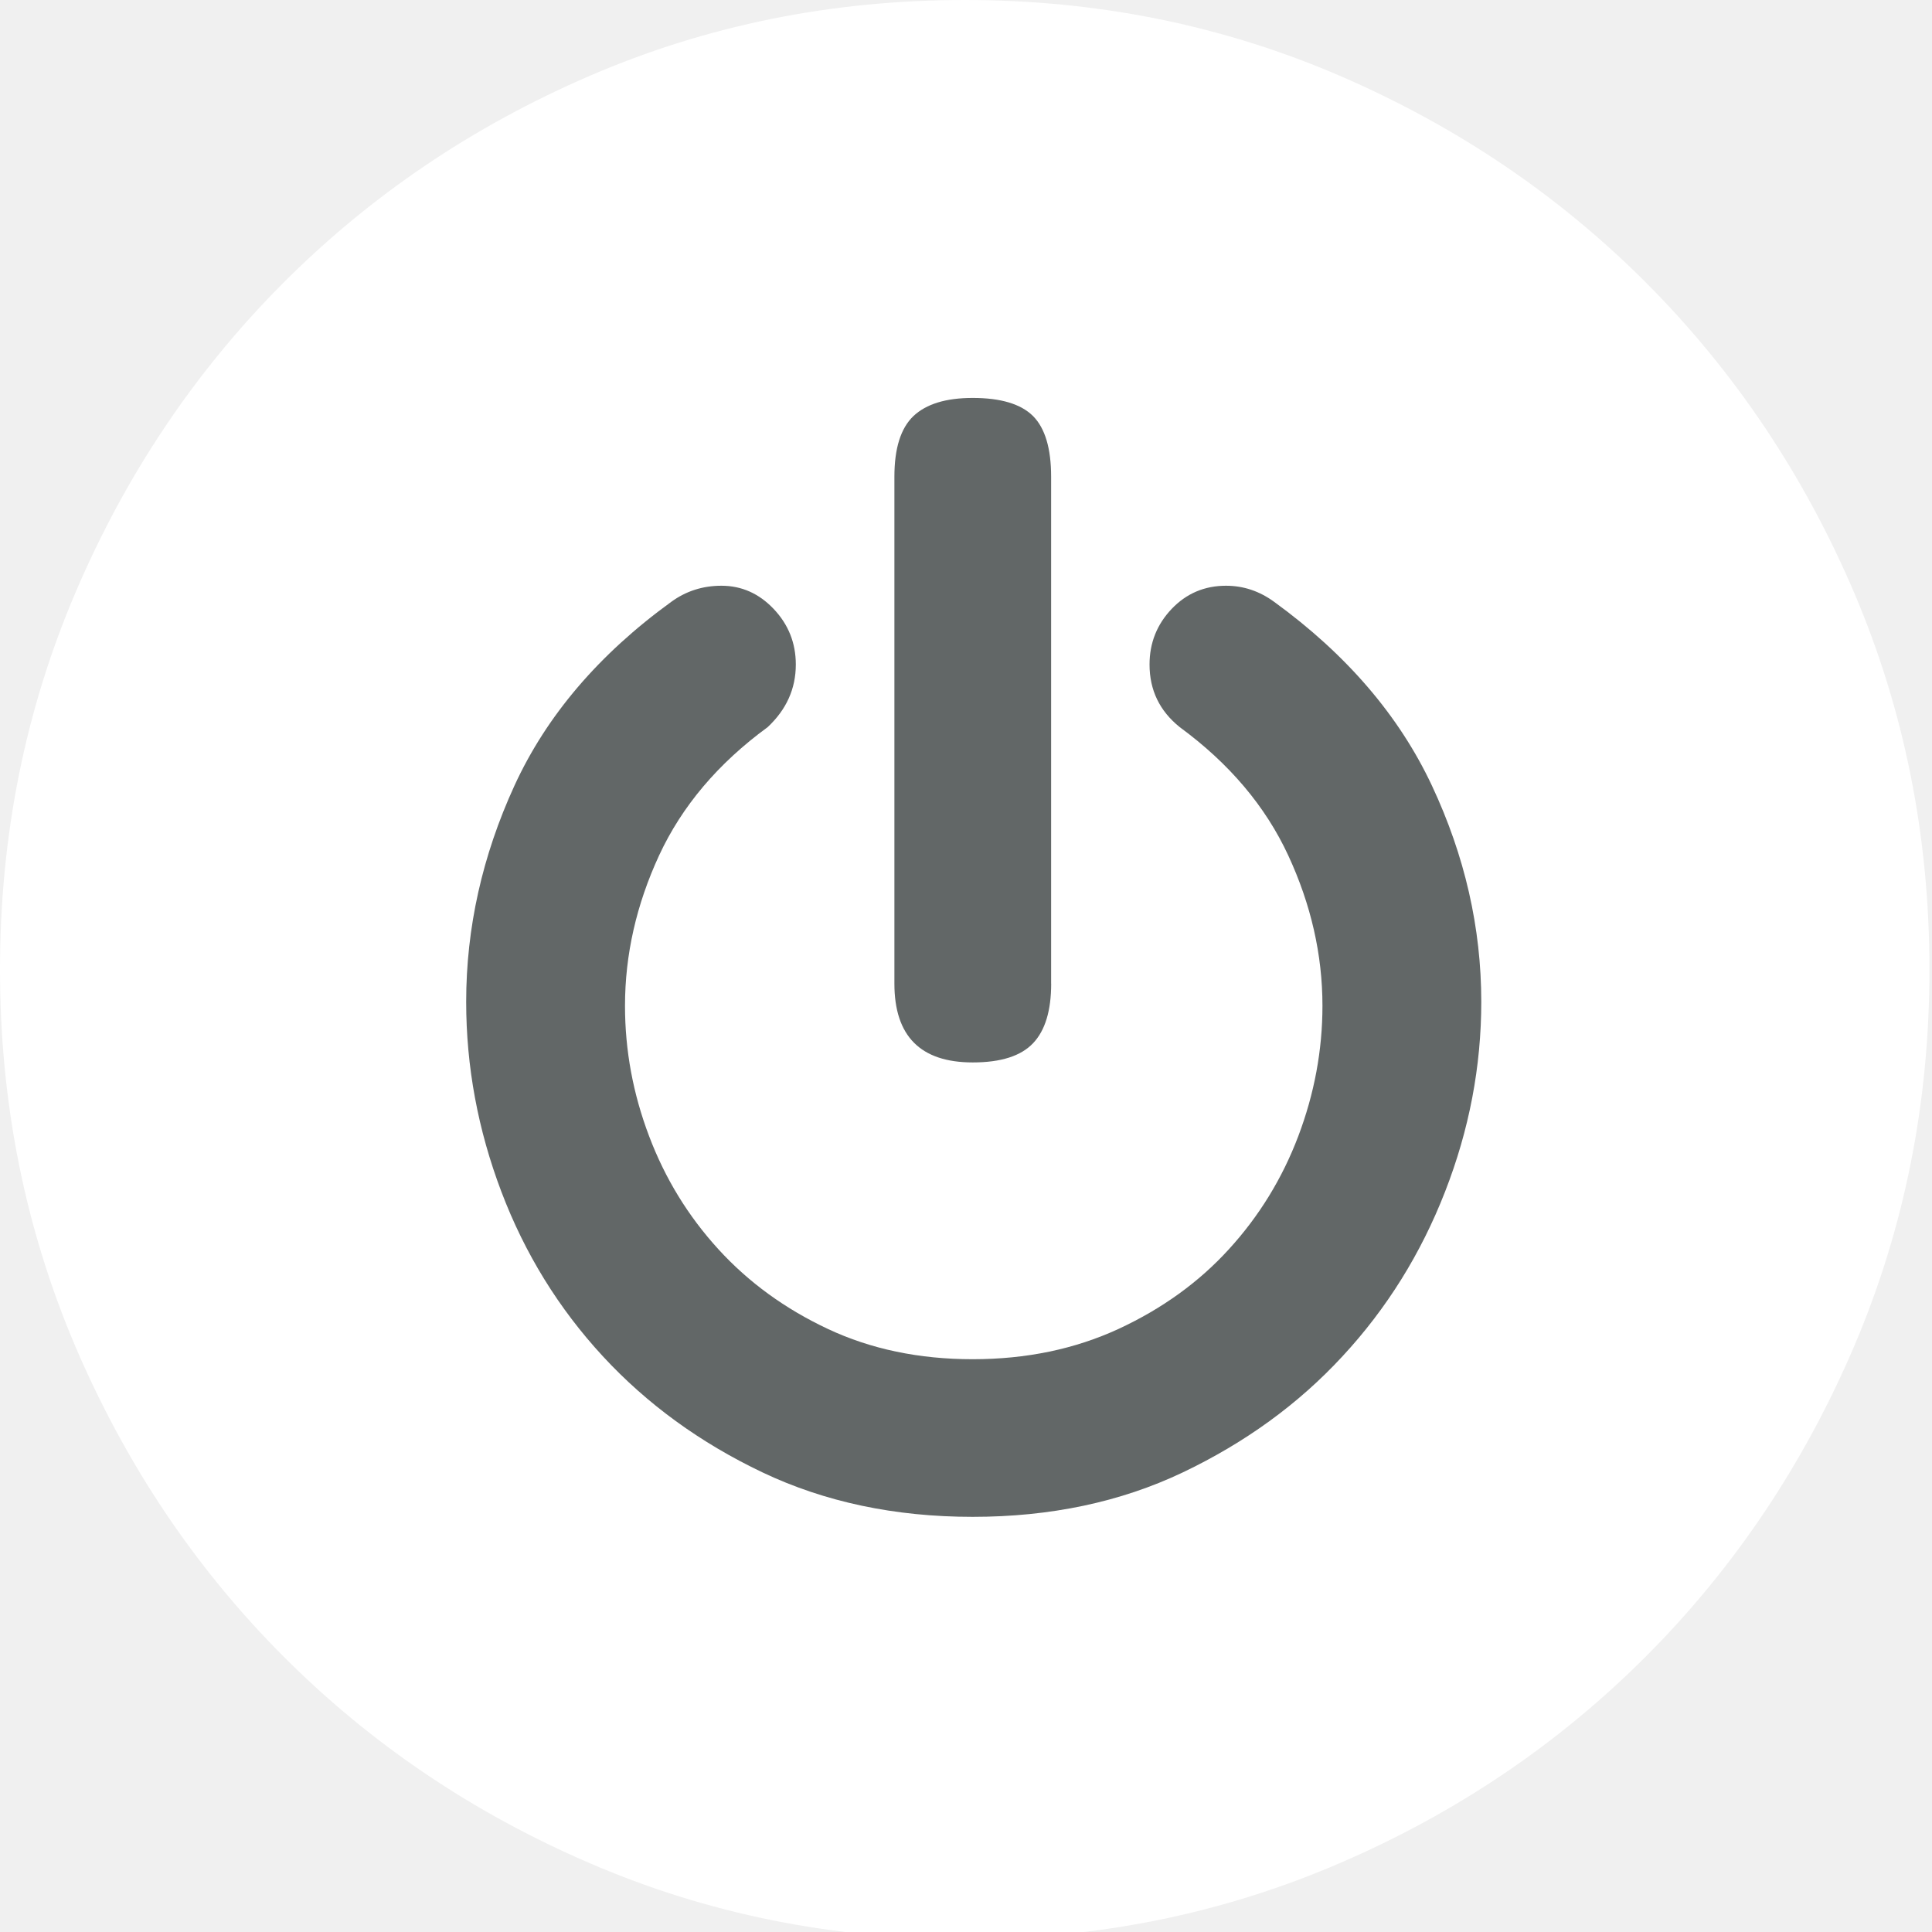
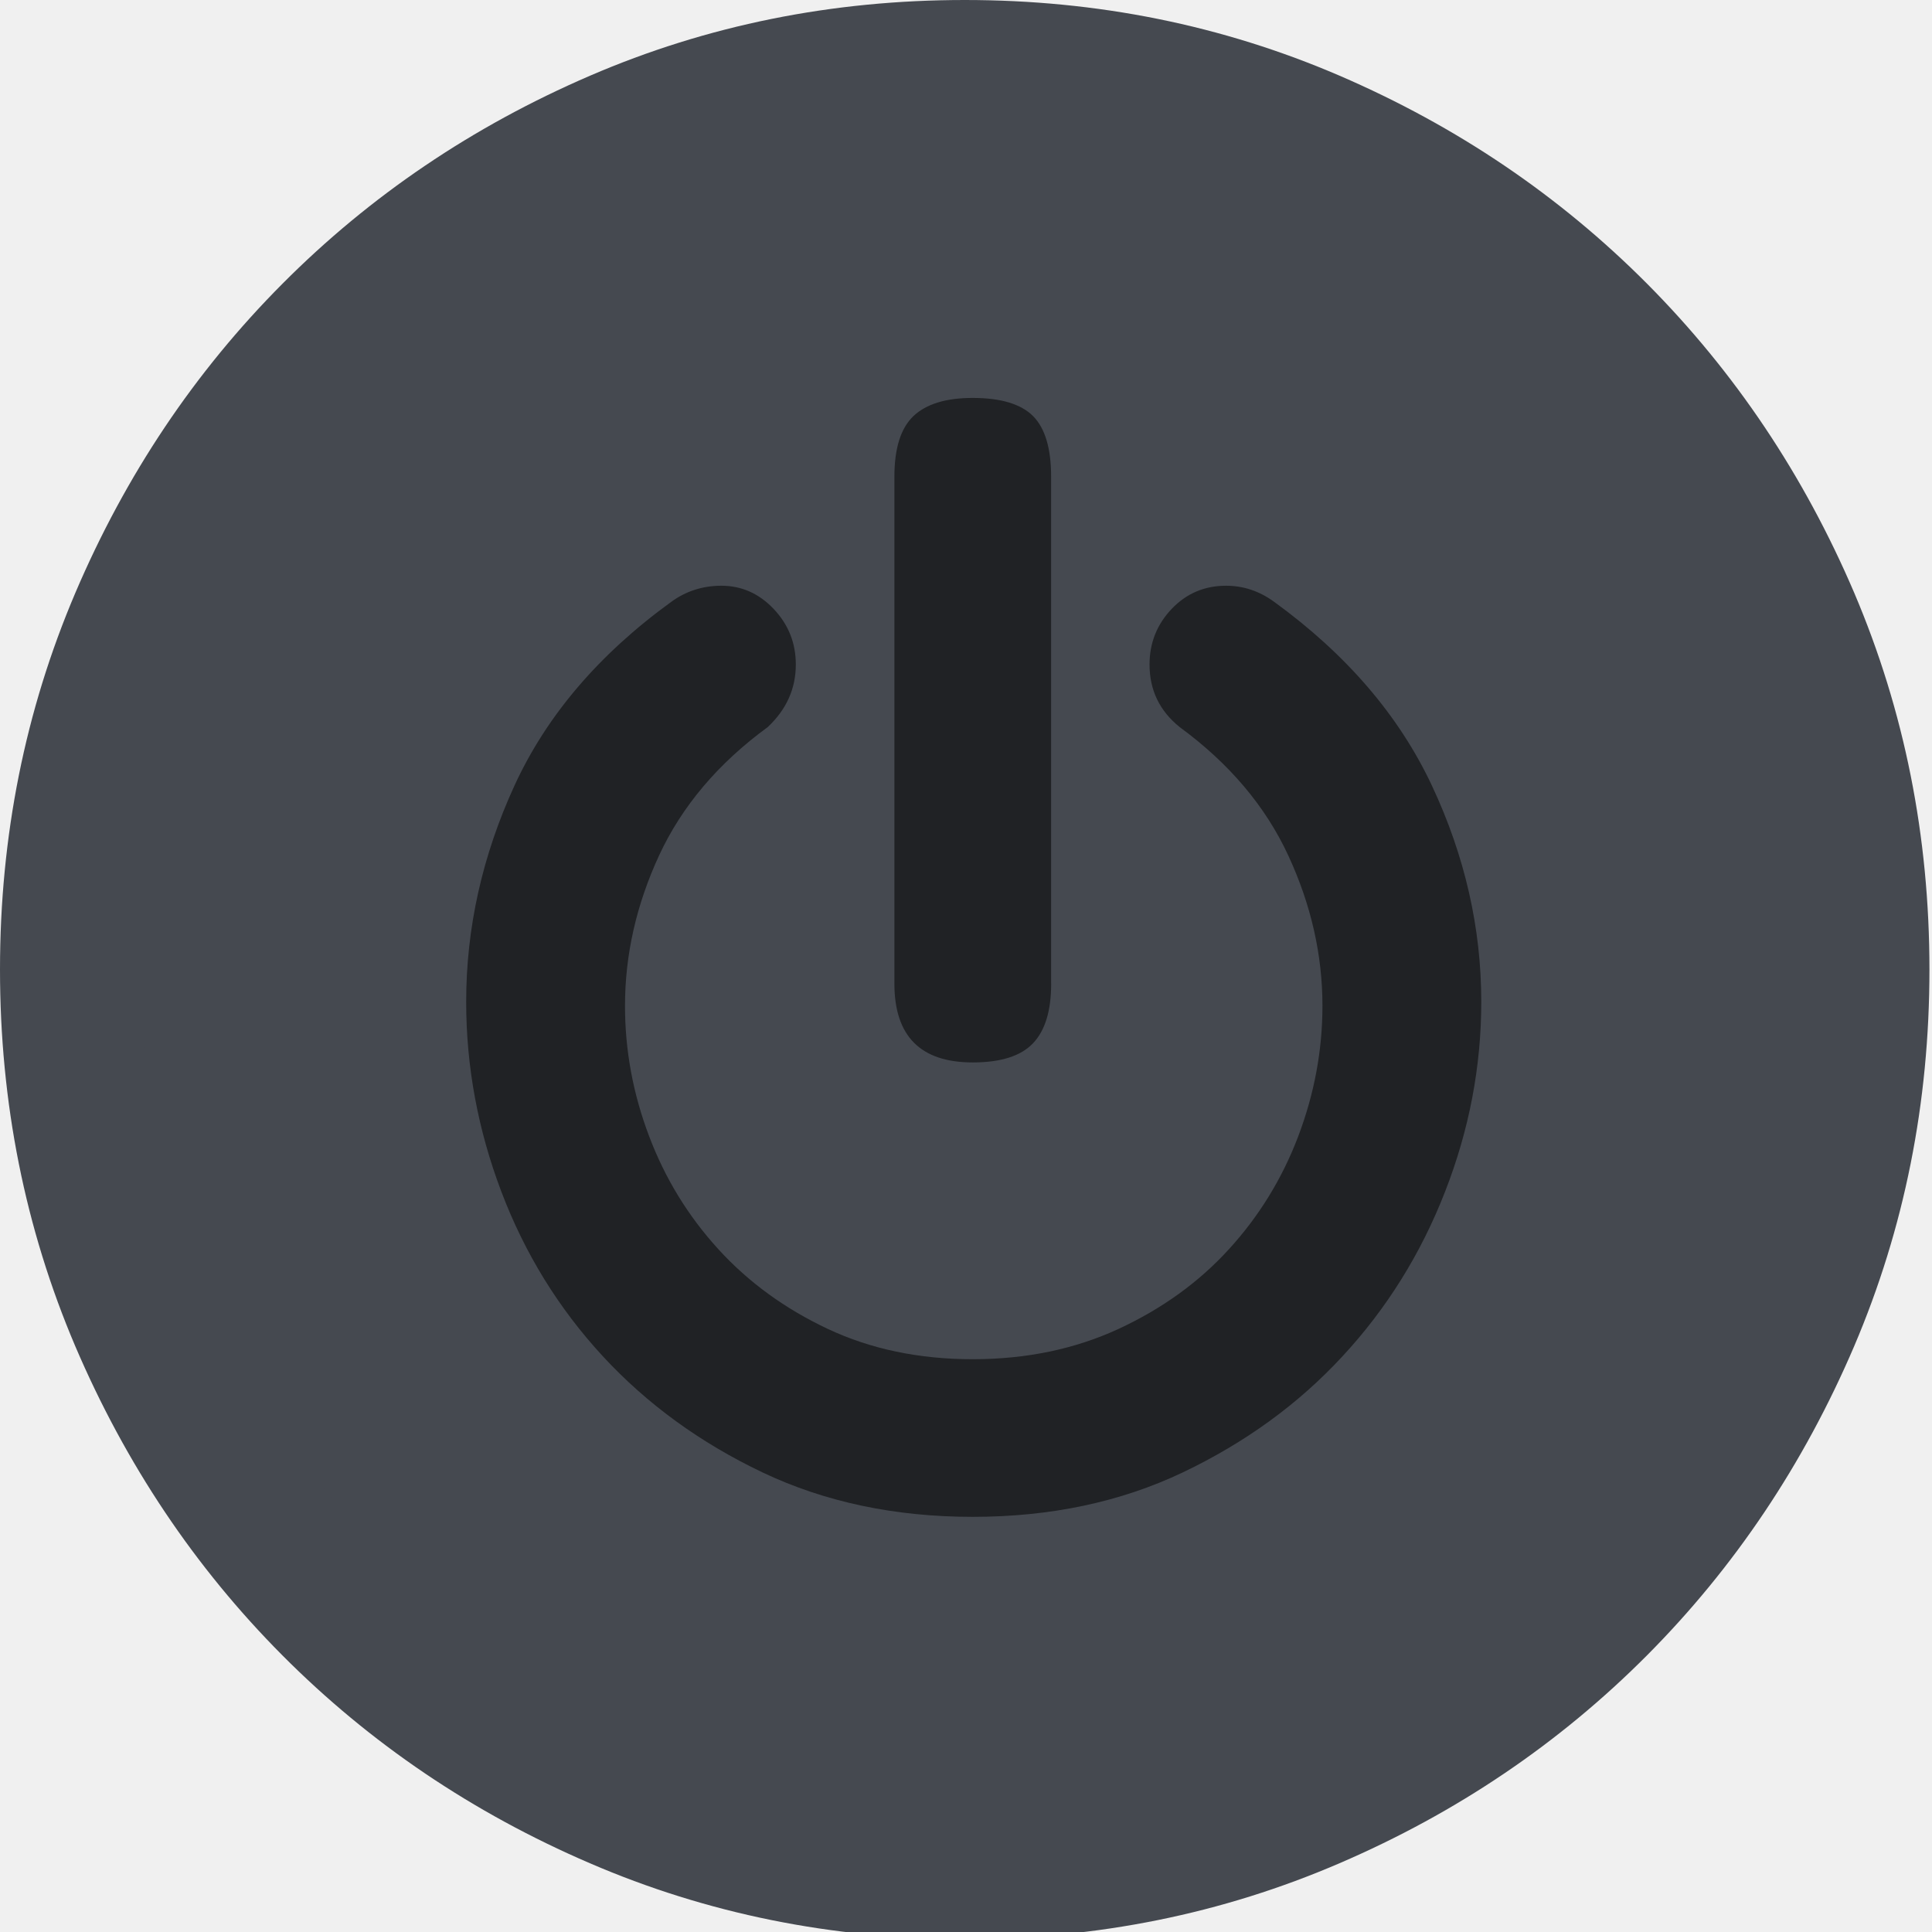
<svg xmlns="http://www.w3.org/2000/svg" version="1.1" id="Layer_1" x="0px" y="0px" width="34px" height="34px" viewBox="0 0 34 34" enable-background="new 0 0 34 34" xml:space="preserve">
-   <defs id="defs4" />
-   <path fill="#E4E5E8" d="M33.955,17.062c0,2.346-0.441,4.556-1.325,6.63c-0.886,2.072-2.101,3.887-3.644,5.438  c-1.545,1.552-3.349,2.772-5.413,3.66c-2.063,0.889-4.261,1.334-6.596,1.334c-2.334,0-4.534-0.445-6.596-1.334  c-2.064-0.888-3.869-2.108-5.413-3.66s-2.757-3.366-3.643-5.438C0.442,21.617,0,19.407,0,17.062c0-2.346,0.442-4.555,1.326-6.629  c0.885-2.074,2.098-3.886,3.643-5.438c1.544-1.552,3.349-2.772,5.413-3.662C12.444,0.444,14.643,0,16.978,0  c2.335,0,4.533,0.444,6.596,1.332c2.064,0.89,3.868,2.11,5.413,3.662c1.543,1.552,2.758,3.364,3.644,5.438  C33.514,12.507,33.955,14.715,33.955,17.062z" id="path1" style="fill:#ffffff" />
-   <path fill="#E4E5E8" d="M31.479,17.062c0-2.014-0.383-3.904-1.15-5.67c-0.766-1.765-1.803-3.305-3.111-4.621  c-1.31-1.315-2.843-2.357-4.599-3.127c-1.757-0.771-3.638-1.156-5.642-1.156c-2.005,0-3.886,0.385-5.642,1.156  c-1.757,0.77-3.289,1.812-4.598,3.127c-1.309,1.316-2.346,2.856-3.112,4.621c-0.767,1.766-1.15,3.656-1.15,5.67  c0,2.015,0.383,3.905,1.15,5.67c0.766,1.766,1.803,3.306,3.112,4.621c1.31,1.314,2.841,2.357,4.598,3.128  c1.756,0.77,3.637,1.154,5.642,1.154c2.004,0,3.885-0.385,5.642-1.154c1.756-0.771,3.289-1.813,4.599-3.128  c1.309-1.315,2.346-2.855,3.111-4.621C31.097,20.967,31.479,19.076,31.479,17.062z" id="path2" style="fill:#ffffff" />
-   <path fill="#FFFFFF" d="M26.068,17.63c0,1.138-0.212,2.252-0.637,3.341c-0.425,1.091-1.026,2.057-1.805,2.897  c-0.777,0.842-1.716,1.522-2.813,2.045c-1.095,0.521-2.328,0.781-3.696,0.781c-1.367,0-2.6-0.261-3.696-0.781  c-1.097-0.522-2.034-1.203-2.812-2.045c-0.777-0.841-1.373-1.807-1.786-2.897c-0.413-1.089-0.619-2.203-0.619-3.341  c0-1.303,0.284-2.57,0.849-3.803c0.566-1.232,1.485-2.311,2.759-3.235c0.259-0.189,0.554-0.284,0.884-0.284  c0.354,0,0.661,0.136,0.919,0.408c0.259,0.273,0.39,0.599,0.39,0.978c0,0.427-0.166,0.794-0.495,1.102  c-0.874,0.639-1.51,1.393-1.911,2.258c-0.4,0.865-0.6,1.747-0.6,2.647c0,0.783,0.141,1.547,0.424,2.293  c0.282,0.747,0.689,1.41,1.219,1.99c0.531,0.582,1.173,1.049,1.929,1.404c0.754,0.354,1.603,0.532,2.546,0.532  s1.797-0.178,2.565-0.532c0.766-0.355,1.415-0.822,1.945-1.404c0.53-0.58,0.938-1.243,1.221-1.99  c0.282-0.746,0.425-1.511,0.425-2.293c0-0.9-0.201-1.782-0.602-2.647c-0.401-0.865-1.038-1.619-1.91-2.258  c-0.354-0.285-0.531-0.651-0.531-1.102c0-0.379,0.13-0.705,0.389-0.978c0.259-0.272,0.579-0.408,0.956-0.408  c0.307,0,0.589,0.094,0.849,0.284c1.272,0.924,2.198,2.003,2.776,3.235C25.778,15.06,26.068,16.327,26.068,17.63z" id="path3" style="fill:#626767;fill-opacity:1" />
-   <path fill="#FFFFFF" d="M18.499,17.31c0,0.475-0.106,0.825-0.318,1.048c-0.213,0.226-0.567,0.339-1.062,0.339  c-0.92,0-1.379-0.463-1.379-1.387V8.389c0-0.498,0.111-0.853,0.335-1.067c0.225-0.212,0.571-0.319,1.043-0.319  c0.495,0,0.849,0.107,1.062,0.319c0.212,0.214,0.318,0.57,0.318,1.067V17.31z" id="path4" style="fill:#626767;fill-opacity:1" />
+   <path fill="#454950" d="M33.955,17.062c0,2.346-0.441,4.556-1.325,6.63c-0.886,2.072-2.101,3.887-3.644,5.438  c-1.545,1.552-3.349,2.772-5.413,3.66c-2.063,0.889-4.261,1.334-6.596,1.334c-2.334,0-4.534-0.445-6.596-1.334  c-2.064-0.888-3.869-2.108-5.413-3.66s-2.757-3.366-3.643-5.438C0.442,21.617,0,19.407,0,17.062c0-2.346,0.442-4.555,1.326-6.629  c0.885-2.074,2.098-3.886,3.643-5.438c1.544-1.552,3.349-2.772,5.413-3.662C12.444,0.444,14.643,0,16.978,0  c2.335,0,4.533,0.444,6.596,1.332c2.064,0.89,3.868,2.11,5.413,3.662c1.543,1.552,2.758,3.364,3.644,5.438  C33.514,12.507,33.955,14.715,33.955,17.062z" />
+   <path fill="#454950" d="M31.479,17.062c0-2.014-0.383-3.904-1.15-5.67c-0.766-1.765-1.803-3.305-3.111-4.621  c-1.31-1.315-2.843-2.357-4.599-3.127c-1.757-0.771-3.638-1.156-5.642-1.156c-2.005,0-3.886,0.385-5.642,1.156  c-1.757,0.77-3.289,1.812-4.598,3.127c-1.309,1.316-2.346,2.856-3.112,4.621c-0.767,1.766-1.15,3.656-1.15,5.67  c0,2.015,0.383,3.905,1.15,5.67c0.766,1.766,1.803,3.306,3.112,4.621c1.31,1.314,2.841,2.357,4.598,3.128  c1.756,0.77,3.637,1.154,5.642,1.154c2.004,0,3.885-0.385,5.642-1.154c1.756-0.771,3.289-1.813,4.599-3.128  c1.309-1.315,2.346-2.855,3.111-4.621C31.097,20.967,31.479,19.076,31.479,17.062z" />
+   <path fill="#202225" d="M26.068,17.63c0,1.138-0.212,2.252-0.637,3.341c-0.425,1.091-1.026,2.057-1.805,2.897  c-0.777,0.842-1.716,1.522-2.813,2.045c-1.095,0.521-2.328,0.781-3.696,0.781c-1.367,0-2.6-0.261-3.696-0.781  c-1.097-0.522-2.034-1.203-2.812-2.045c-0.777-0.841-1.373-1.807-1.786-2.897c-0.413-1.089-0.619-2.203-0.619-3.341  c0-1.303,0.284-2.57,0.849-3.803c0.566-1.232,1.485-2.311,2.759-3.235c0.259-0.189,0.554-0.284,0.884-0.284  c0.354,0,0.661,0.136,0.919,0.408c0.259,0.273,0.39,0.599,0.39,0.978c0,0.427-0.166,0.794-0.495,1.102  c-0.874,0.639-1.51,1.393-1.911,2.258c-0.4,0.865-0.6,1.747-0.6,2.647c0,0.783,0.141,1.547,0.424,2.293  c0.282,0.747,0.689,1.41,1.219,1.99c0.531,0.582,1.173,1.049,1.929,1.404c0.754,0.354,1.603,0.532,2.546,0.532  s1.797-0.178,2.565-0.532c0.766-0.355,1.415-0.822,1.945-1.404c0.53-0.58,0.938-1.243,1.221-1.99  c0.282-0.746,0.425-1.511,0.425-2.293c0-0.9-0.201-1.782-0.602-2.647c-0.401-0.865-1.038-1.619-1.91-2.258  c-0.354-0.285-0.531-0.651-0.531-1.102c0-0.379,0.13-0.705,0.389-0.978c0.259-0.272,0.579-0.408,0.956-0.408  c0.307,0,0.589,0.094,0.849,0.284c1.272,0.924,2.198,2.003,2.776,3.235C25.778,15.06,26.068,16.327,26.068,17.63z" />
+   <path fill="#202225" d="M18.499,17.31c0,0.475-0.106,0.825-0.318,1.048c-0.213,0.226-0.567,0.339-1.062,0.339  c-0.92,0-1.379-0.463-1.379-1.387V8.389c0-0.498,0.111-0.853,0.335-1.067c0.225-0.212,0.571-0.319,1.043-0.319  c0.495,0,0.849,0.107,1.062,0.319c0.212,0.214,0.318,0.57,0.318,1.067V17.31z" />
</svg>
